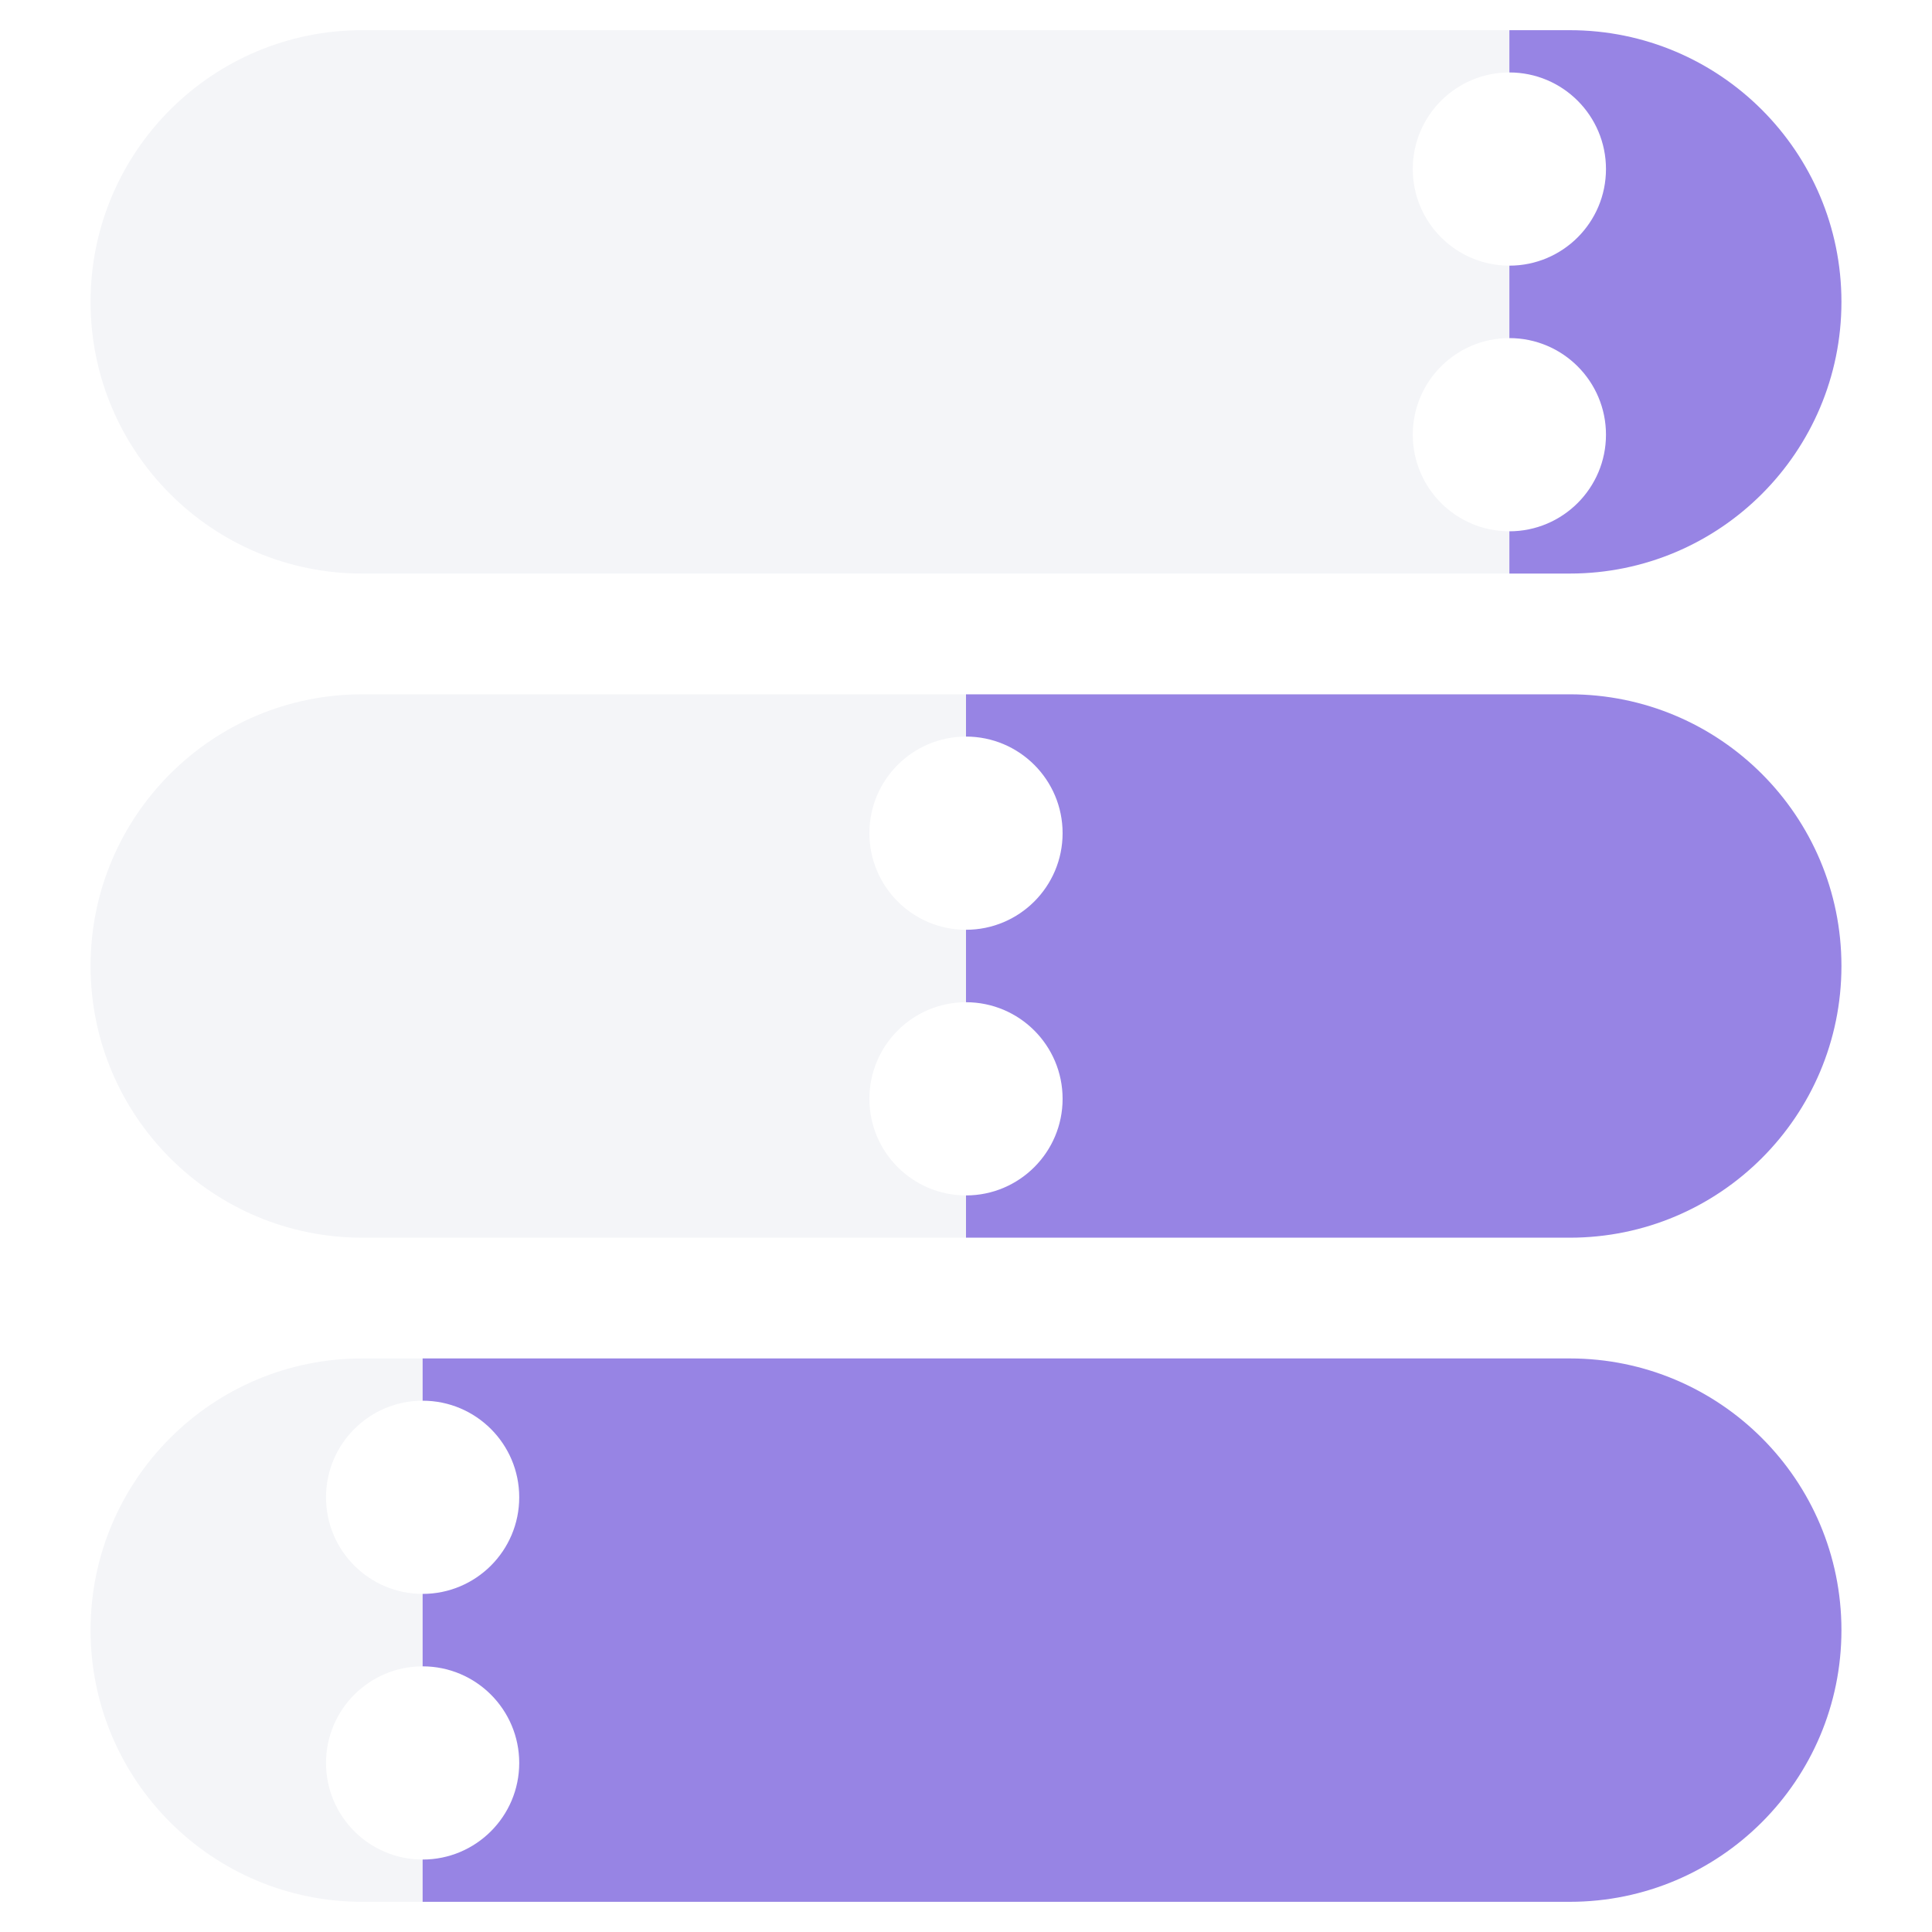
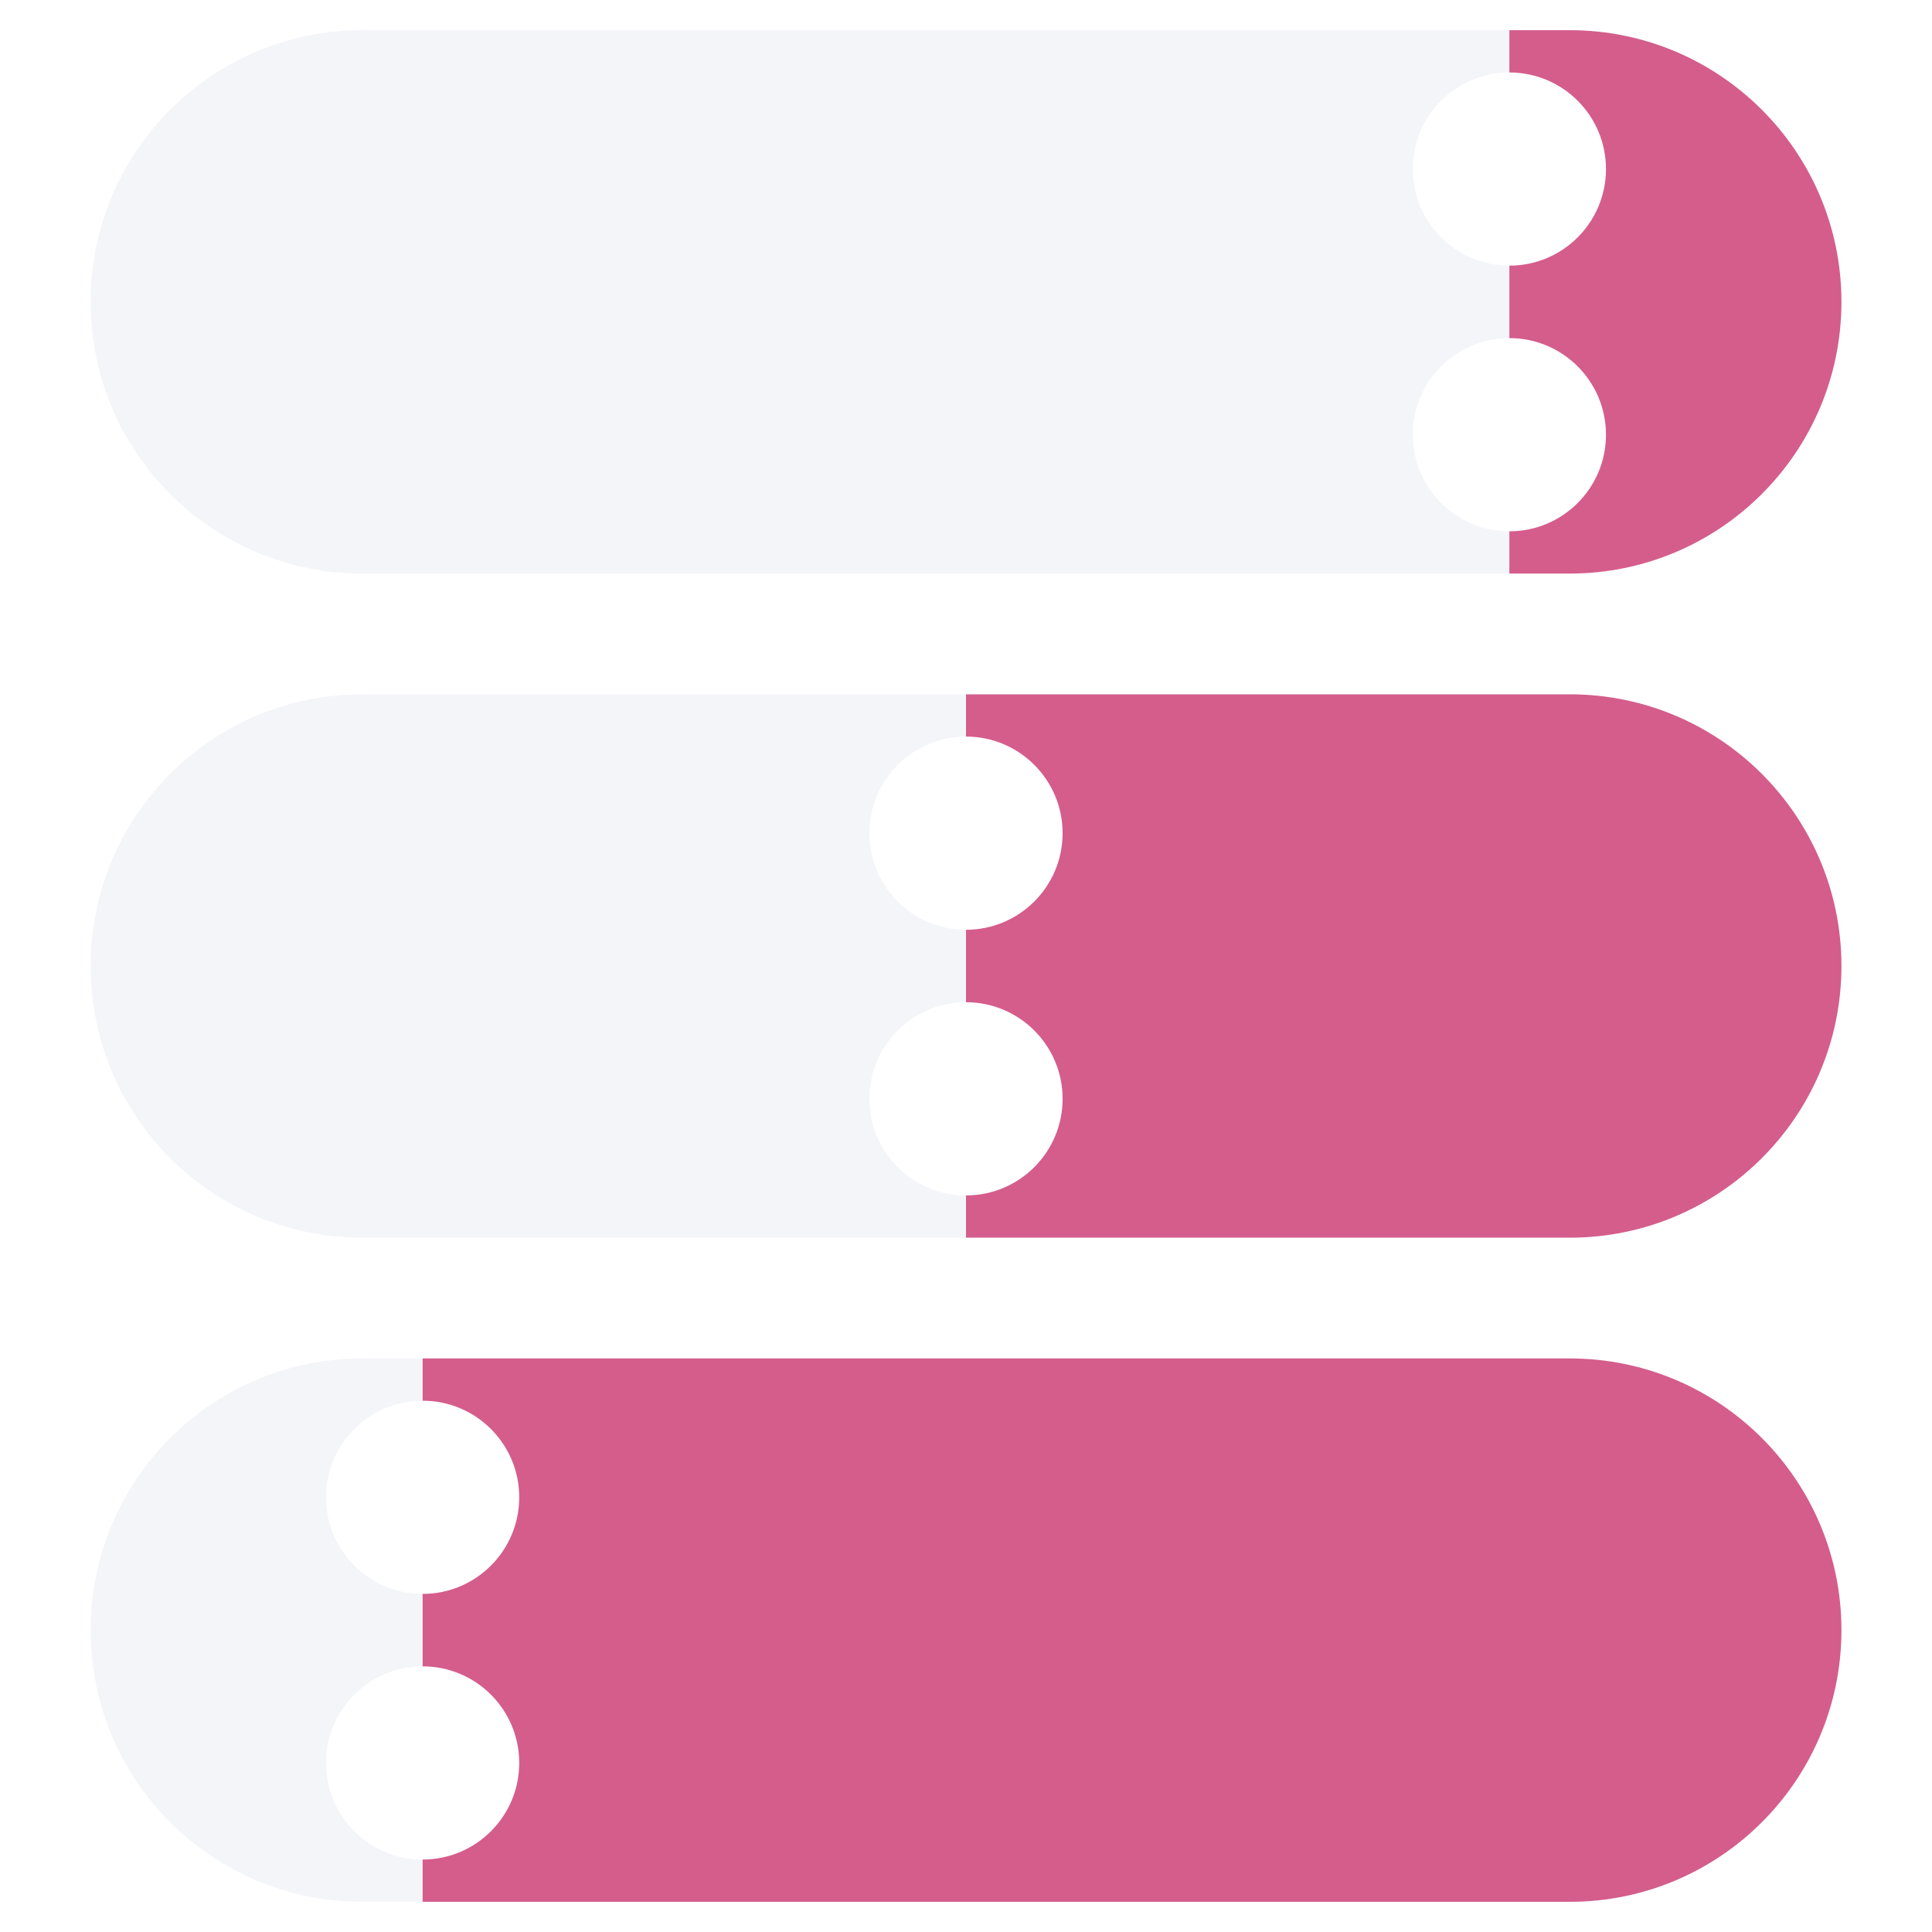
<svg xmlns="http://www.w3.org/2000/svg" viewBox="0 0 64 64" width="64" height="64" role="img">
  <defs>
    <clipPath id="ak0">
      <rect x="0" y="0" width="50" height="20" />
    </clipPath>
    <clipPath id="av0">
      <rect x="50" y="0" width="14" height="20" />
    </clipPath>
    <clipPath id="ak1">
      <rect x="0" y="22" width="32" height="20" />
    </clipPath>
    <clipPath id="av1">
      <rect x="32" y="22" width="32" height="20" />
    </clipPath>
    <clipPath id="ak2">
      <rect x="0" y="44" width="14" height="20" />
    </clipPath>
    <clipPath id="av2">
      <rect x="14" y="44" width="50" height="20" />
    </clipPath>
  </defs>
  <path d="M12 1H52A9 9 0 0 1 52 19H12A9 9 0 0 1 12 1ZM46.8 5.6a3.2 3.2 0 1 0 6.4 0a3.2 3.2 0 1 0 -6.4 0ZM46.8 14.4a3.2 3.2 0 1 0 6.4 0a3.2 3.2 0 1 0 -6.4 0Z" fill="#F4F5F8" fill-rule="evenodd" clip-path="url(#ak0)" />
-   <path d="M12 1H52A9 9 0 0 1 52 19H12A9 9 0 0 1 12 1ZM46.8 5.6a3.2 3.2 0 1 0 6.4 0a3.2 3.2 0 1 0 -6.4 0ZM46.8 14.4a3.2 3.2 0 1 0 6.4 0a3.2 3.2 0 1 0 -6.4 0Z" fill="#9784E4" fill-rule="evenodd" clip-path="url(#av0)" />
+   <path d="M12 1H52A9 9 0 0 1 52 19H12A9 9 0 0 1 12 1ZM46.8 5.6a3.2 3.2 0 1 0 6.4 0a3.2 3.2 0 1 0 -6.4 0ZM46.8 14.4a3.2 3.2 0 1 0 6.4 0a3.2 3.2 0 1 0 -6.4 0Z" fill="#D45D8C" fill-rule="evenodd" clip-path="url(#av0)" />
  <path d="M12 23H52A9 9 0 0 1 52 41H12A9 9 0 0 1 12 23ZM28.8 27.6a3.2 3.2 0 1 0 6.4 0a3.2 3.2 0 1 0 -6.4 0ZM28.8 36.4a3.2 3.2 0 1 0 6.4 0a3.2 3.2 0 1 0 -6.4 0Z" fill="#F4F5F8" fill-rule="evenodd" clip-path="url(#ak1)" />
-   <path d="M12 23H52A9 9 0 0 1 52 41H12A9 9 0 0 1 12 23ZM28.8 27.6a3.2 3.2 0 1 0 6.4 0a3.2 3.2 0 1 0 -6.4 0ZM28.8 36.4a3.2 3.2 0 1 0 6.4 0a3.2 3.2 0 1 0 -6.4 0Z" fill="#9784E4" fill-rule="evenodd" clip-path="url(#av1)" />
+   <path d="M12 23H52A9 9 0 0 1 52 41H12A9 9 0 0 1 12 23ZM28.8 27.6a3.2 3.2 0 1 0 6.4 0a3.2 3.2 0 1 0 -6.4 0ZM28.8 36.4a3.2 3.2 0 1 0 6.4 0a3.2 3.2 0 1 0 -6.4 0Z" fill="#D45D8C" fill-rule="evenodd" clip-path="url(#av1)" />
  <path d="M12 45H52A9 9 0 0 1 52 63H12A9 9 0 0 1 12 45ZM10.8 49.6a3.2 3.2 0 1 0 6.4 0a3.2 3.2 0 1 0 -6.4 0ZM10.8 58.4a3.2 3.2 0 1 0 6.4 0a3.2 3.2 0 1 0 -6.4 0Z" fill="#F4F5F8" fill-rule="evenodd" clip-path="url(#ak2)" />
-   <path d="M12 45H52A9 9 0 0 1 52 63H12A9 9 0 0 1 12 45ZM10.8 49.6a3.2 3.2 0 1 0 6.4 0a3.2 3.2 0 1 0 -6.4 0ZM10.8 58.4a3.2 3.2 0 1 0 6.4 0a3.2 3.2 0 1 0 -6.4 0Z" fill="#9784E4" fill-rule="evenodd" clip-path="url(#av2)" />
+   <path d="M12 45H52A9 9 0 0 1 52 63H12A9 9 0 0 1 12 45ZM10.8 49.6a3.2 3.2 0 1 0 6.4 0a3.2 3.2 0 1 0 -6.4 0ZM10.8 58.4a3.2 3.2 0 1 0 6.4 0a3.2 3.2 0 1 0 -6.4 0Z" fill="#D45D8C" fill-rule="evenodd" clip-path="url(#av2)" />
</svg>
